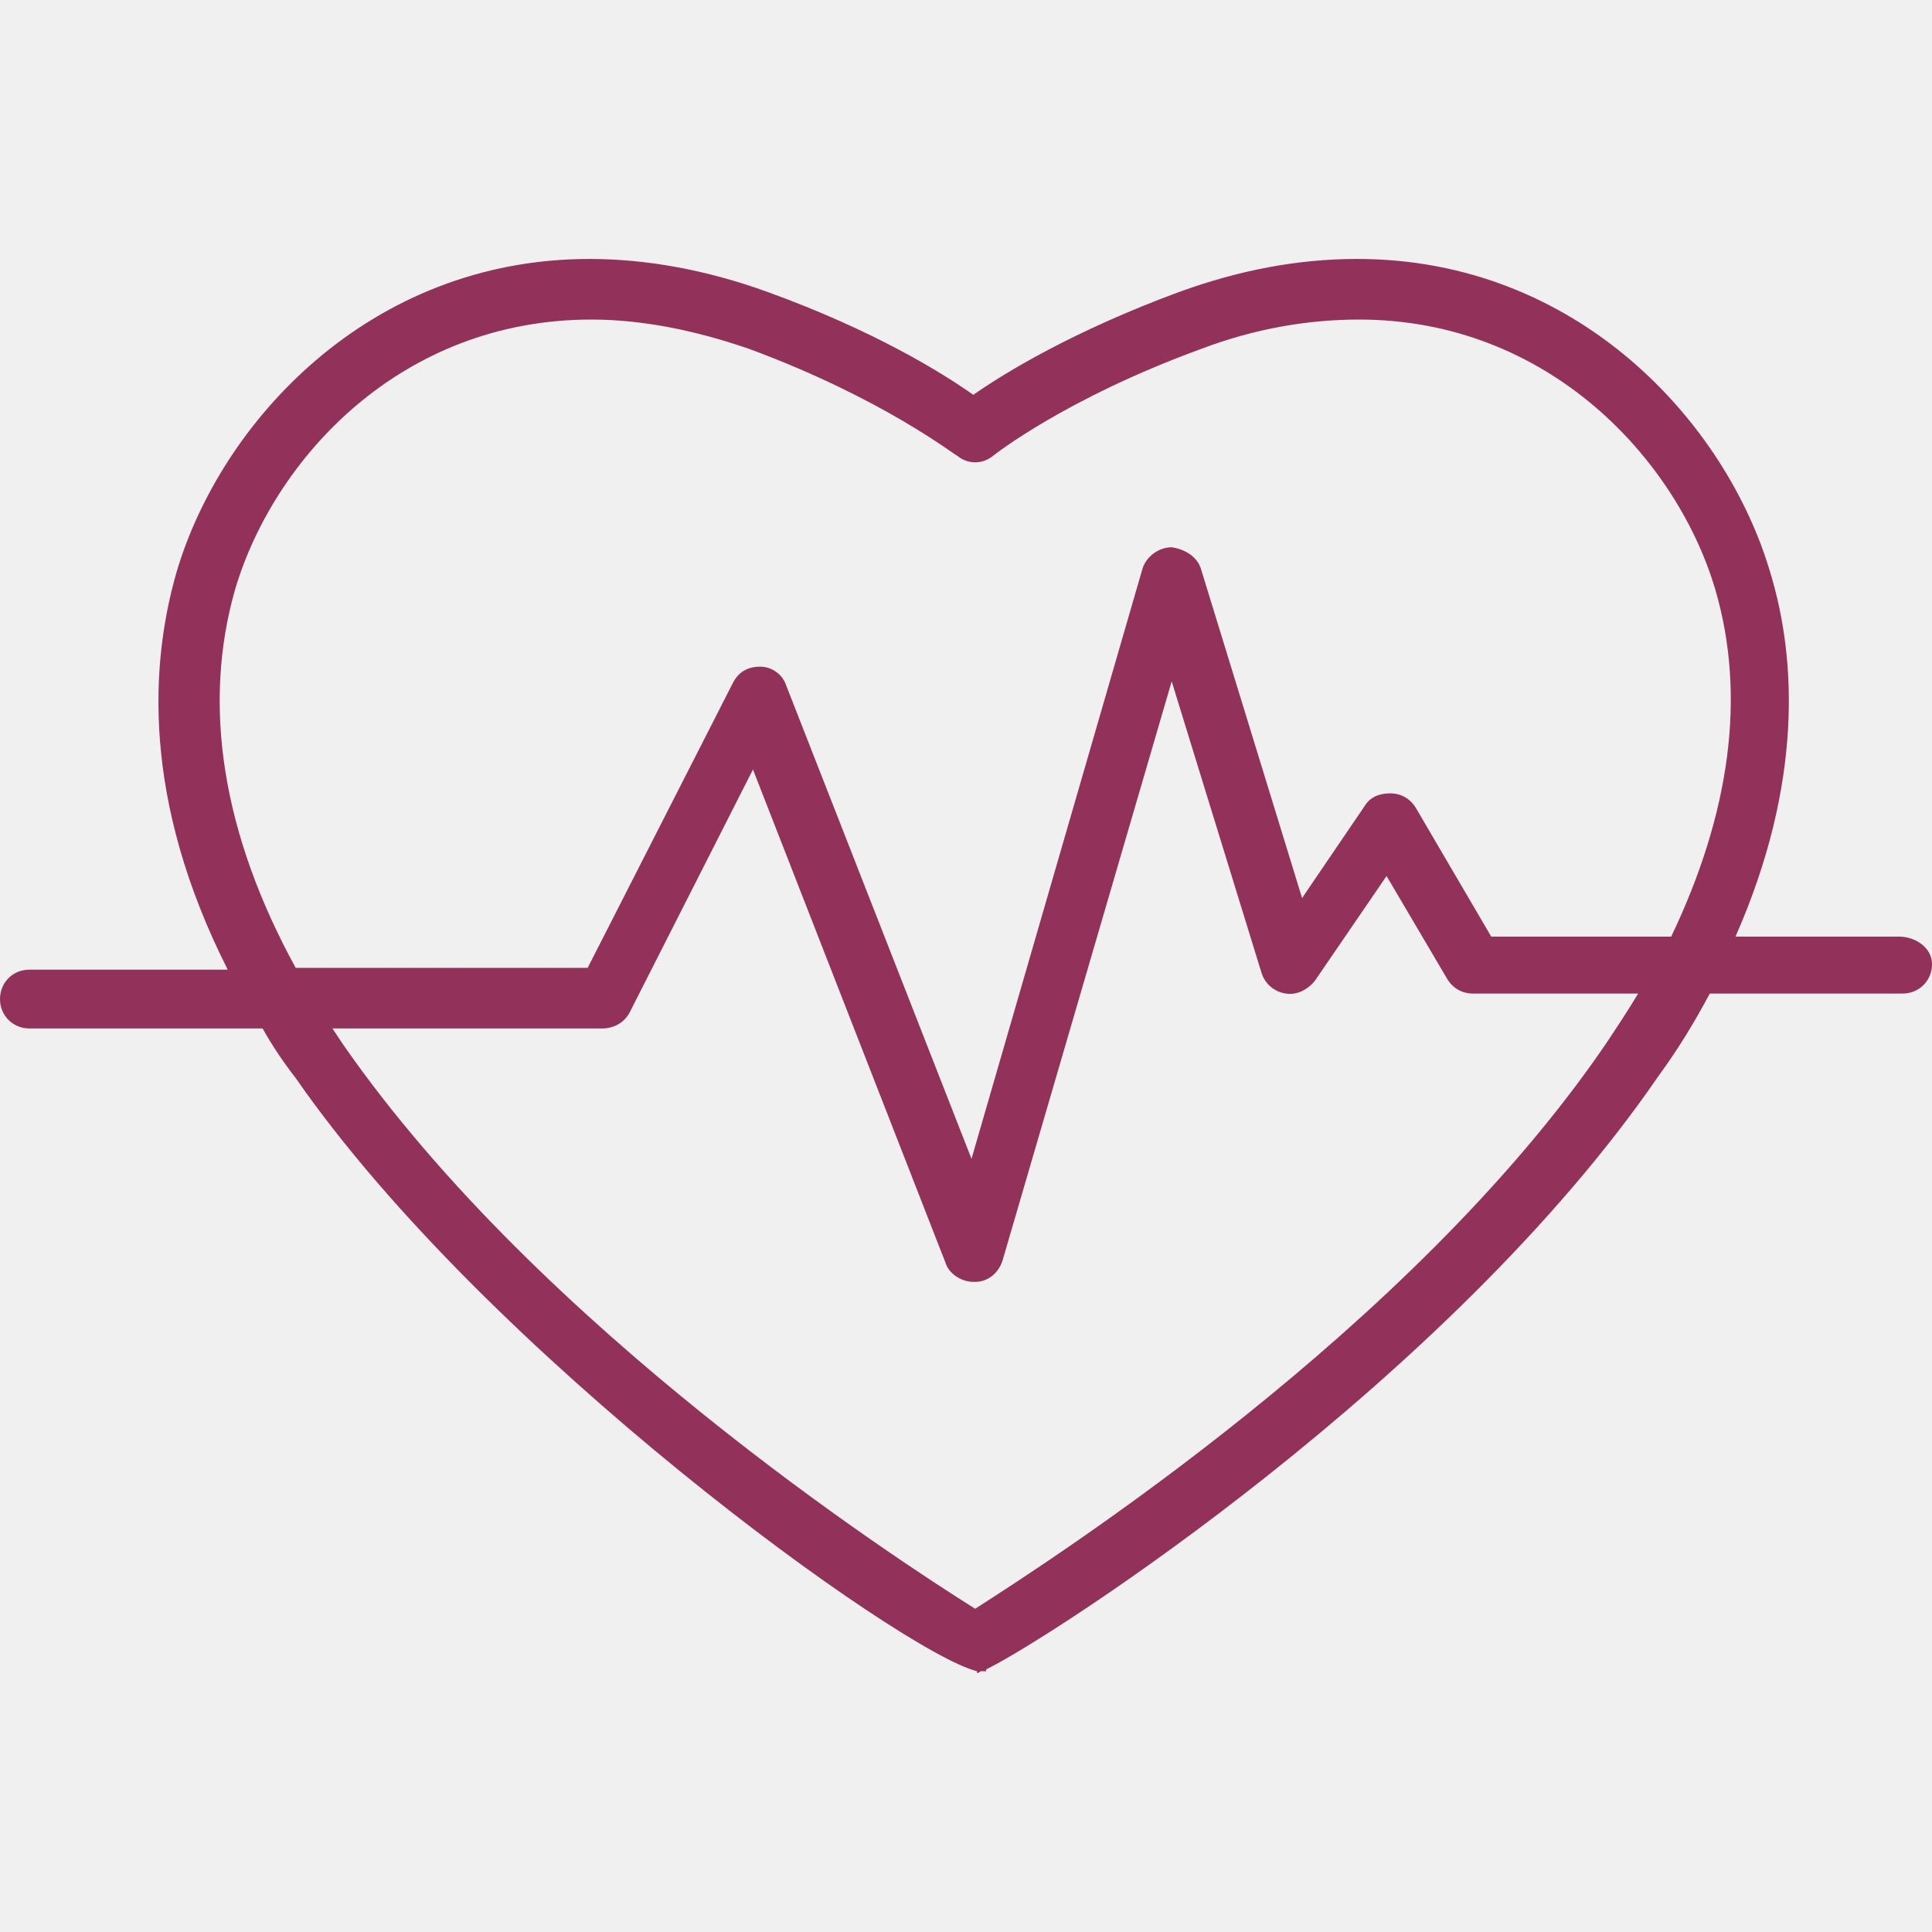
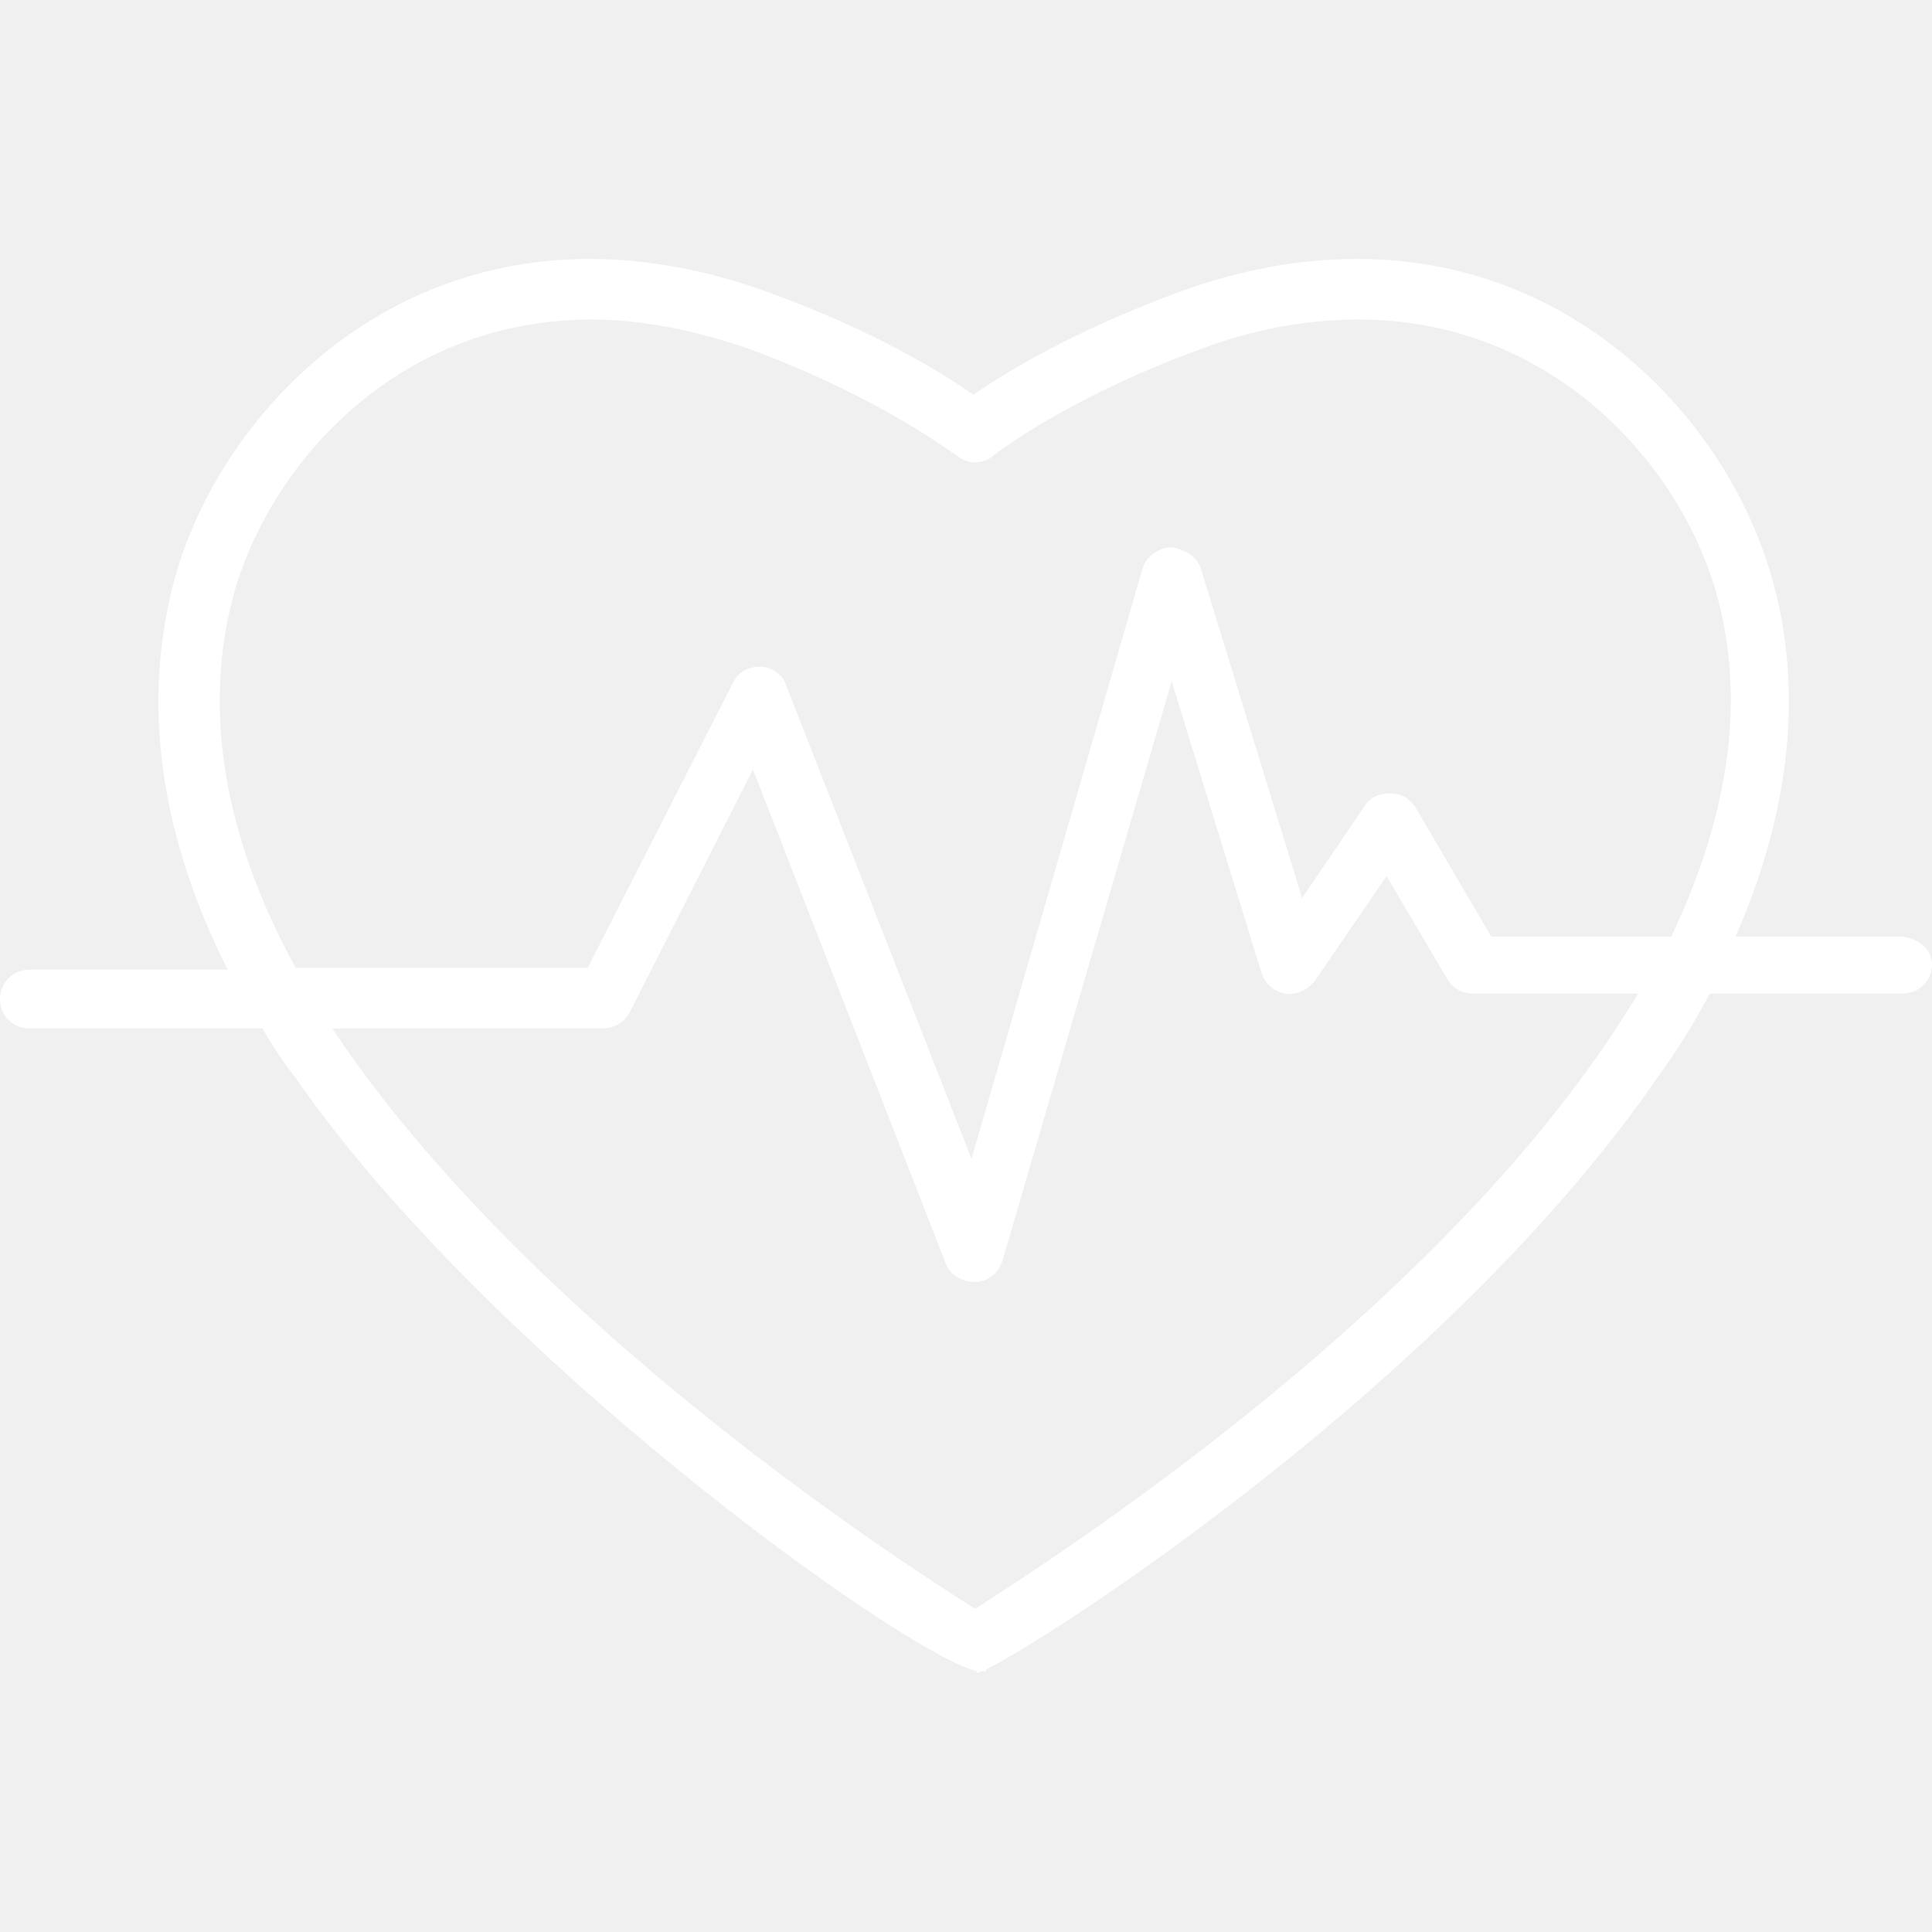
- <svg xmlns="http://www.w3.org/2000/svg" version="1.1" id="Capa_1" fill="#923159" x="0px" y="0px" viewBox="0 0 420.8 420.8" style="enable-background:new 0 0 420.8 420.8;" xml:space="preserve">
+ <svg xmlns="http://www.w3.org/2000/svg" version="1.1" id="Capa_1" fill="#ffffff" x="0px" y="0px" viewBox="0 0 420.8 420.8" style="enable-background:new 0 0 420.8 420.8;" xml:space="preserve">
  <g>
    <g>
      <path d="M413.6,204H378c14.8-33.6,13.2-60.8,7.6-79.2c-9.6-32.8-42-68.4-90-68.4c-12.8,0-25.6,2.4-38.8,7.2    C234,72,218.8,81.2,212,86c-6.8-4.8-21.6-14-44.8-22.4c-13.2-4.8-26.4-7.2-38.8-7.2c-48,0-80.4,35.6-90,68.4    c-5.6,19.6-7.6,49.2,11.2,86.4H6.4c-3.6,0-6.4,2.8-6.4,6.4c0,3.6,2.8,6.4,6.4,6.4h50.8c2,3.6,4.4,7.2,7.2,10.8    c41.6,60,132,125.2,148.4,129.2v0.4c0,0,0.4,0,0.8-0.4c0.4,0,0.8,0,1.2,0v-0.4c14-6.8,100.8-62.8,146.4-129.2c4.4-6,8-12,11.2-18    h42c3.6,0,6.4-2.8,6.4-6.4C420.8,206.4,417.2,204,413.6,204z M349.6,227.6c-42.4,62-120.4,112-137.2,122.8    c-17.2-10.8-94.8-61.2-137.6-122.8c-0.8-1.2-1.6-2.4-2.4-3.6h58.8c2.4,0,4.8-1.2,6-3.6l26.8-52.8l42,107.6c0.8,2.4,3.6,4,6,4    c0,0,0,0,0.4,0c2.8,0,5.2-2,6-4.8l36.8-126l19.6,63.6c0.8,2.4,2.8,4,5.2,4.4c2.4,0.4,4.8-0.8,6.4-2.8l15.6-22.8l13.2,22.4    c1.2,2,3.2,3.2,5.6,3.2h36C354.4,220.4,352,224,349.6,227.6z M364,204h-39.2l-16.4-28c-1.2-2-3.2-3.2-5.6-3.2    c-2.4,0-4.4,0.8-5.6,2.8l-13.6,20l-22-71.6c-0.8-2.8-3.6-4.4-6.4-4.8c-2.8,0-5.6,2-6.4,4.8l-37.2,128.4l-40.4-103.2    c-0.8-2.4-3.2-4-5.6-4c-2.8,0-4.8,1.2-6,3.6l-31.6,62H64.4c-16-29.2-20.4-57.2-13.2-82.4c8.4-28.4,36-58.8,77.6-58.8    c11.2,0,22.8,2.4,34.4,6.4c29.2,10.8,44.8,23.2,45.2,23.2c2.4,2,5.6,2,8,0c0,0,15.6-12.4,45.2-23.2c11.6-4.4,23.2-6.4,34.4-6.4    c41.2,0,69.2,30.4,77.6,58.8C380.4,151.6,376.8,177.2,364,204z" />
    </g>
  </g>
  <g>
</g>
  <g>
</g>
  <g>
</g>
  <g>
</g>
  <g>
</g>
  <g>
</g>
  <g>
</g>
  <g>
</g>
  <g>
</g>
  <g>
</g>
  <g>
</g>
  <g>
</g>
  <g>
</g>
  <g>
</g>
  <g>
</g>
</svg>
